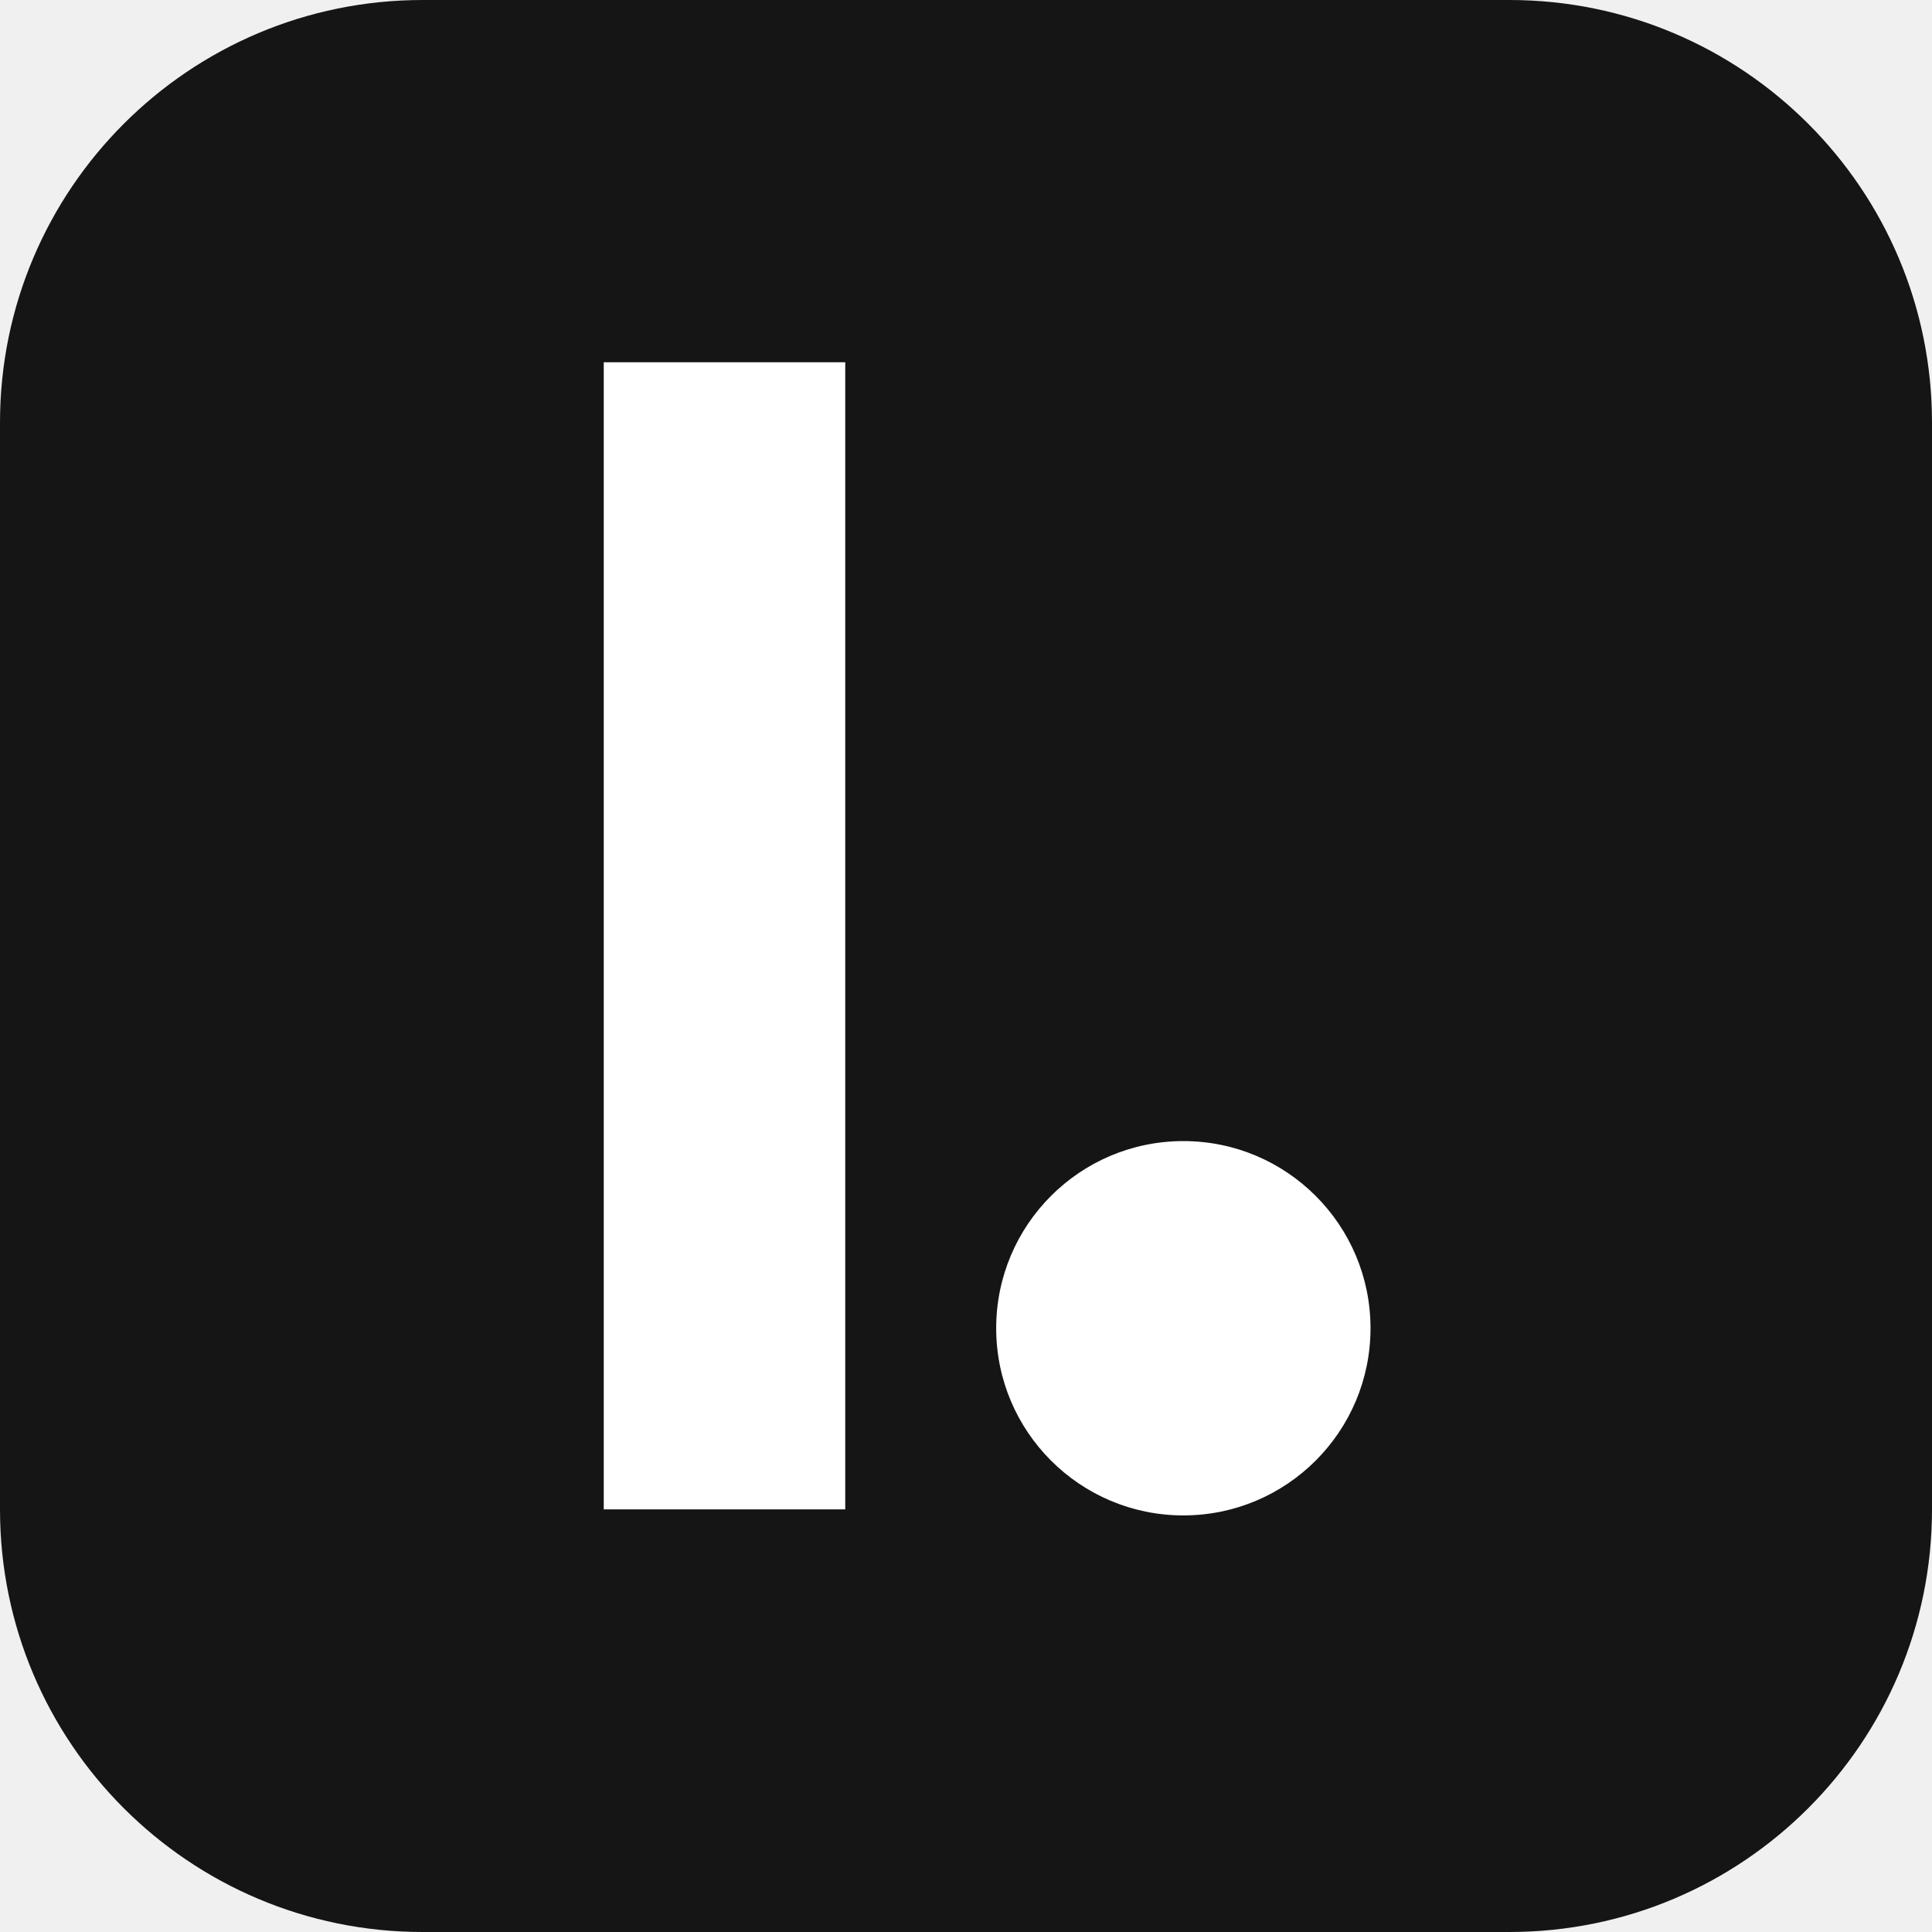
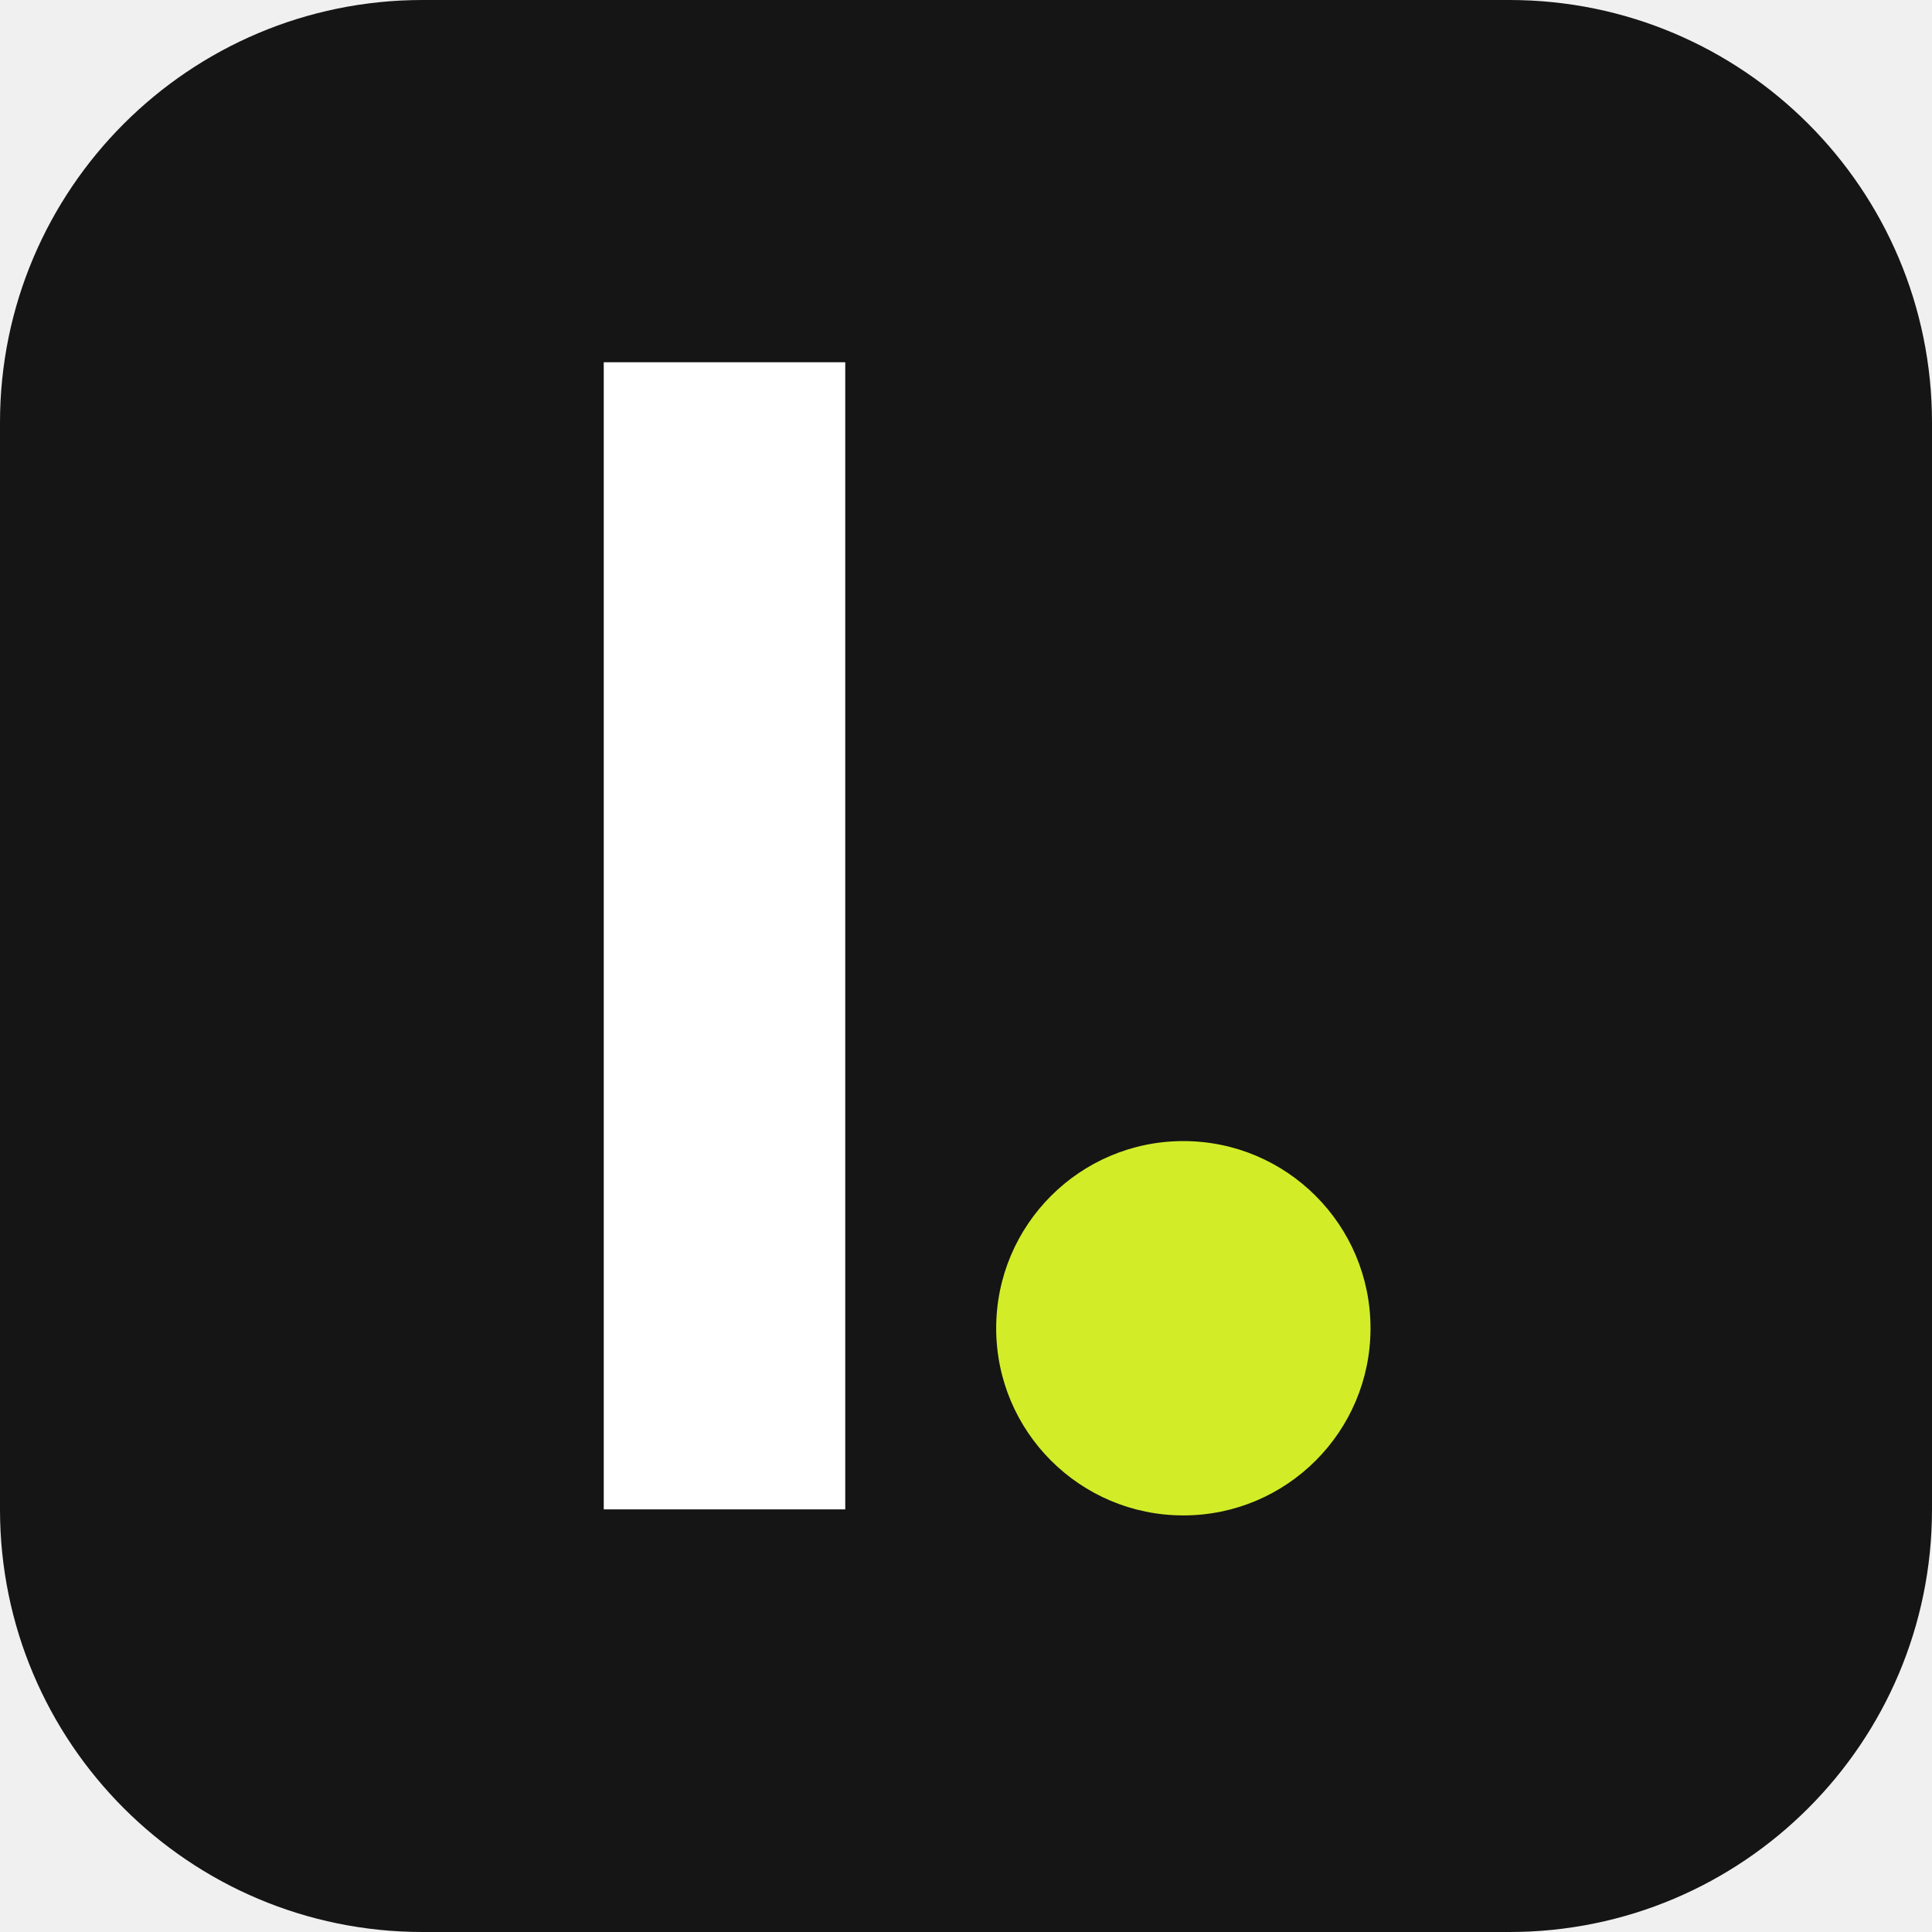
<svg xmlns="http://www.w3.org/2000/svg" viewBox="0 0 32 32" width="32" height="32">
  <rect width="32" height="32" rx="7" fill="#151515" />
  <rect x="10" y="6" width="4" height="19" fill="#FFFFFF" />
-   <circle cx="19.6" cy="22" r="3.1" fill="#FFFFFF" />
+   <circle cx="19.6" cy="22" r="3.1" fill="#D2ED28" />
</svg>
